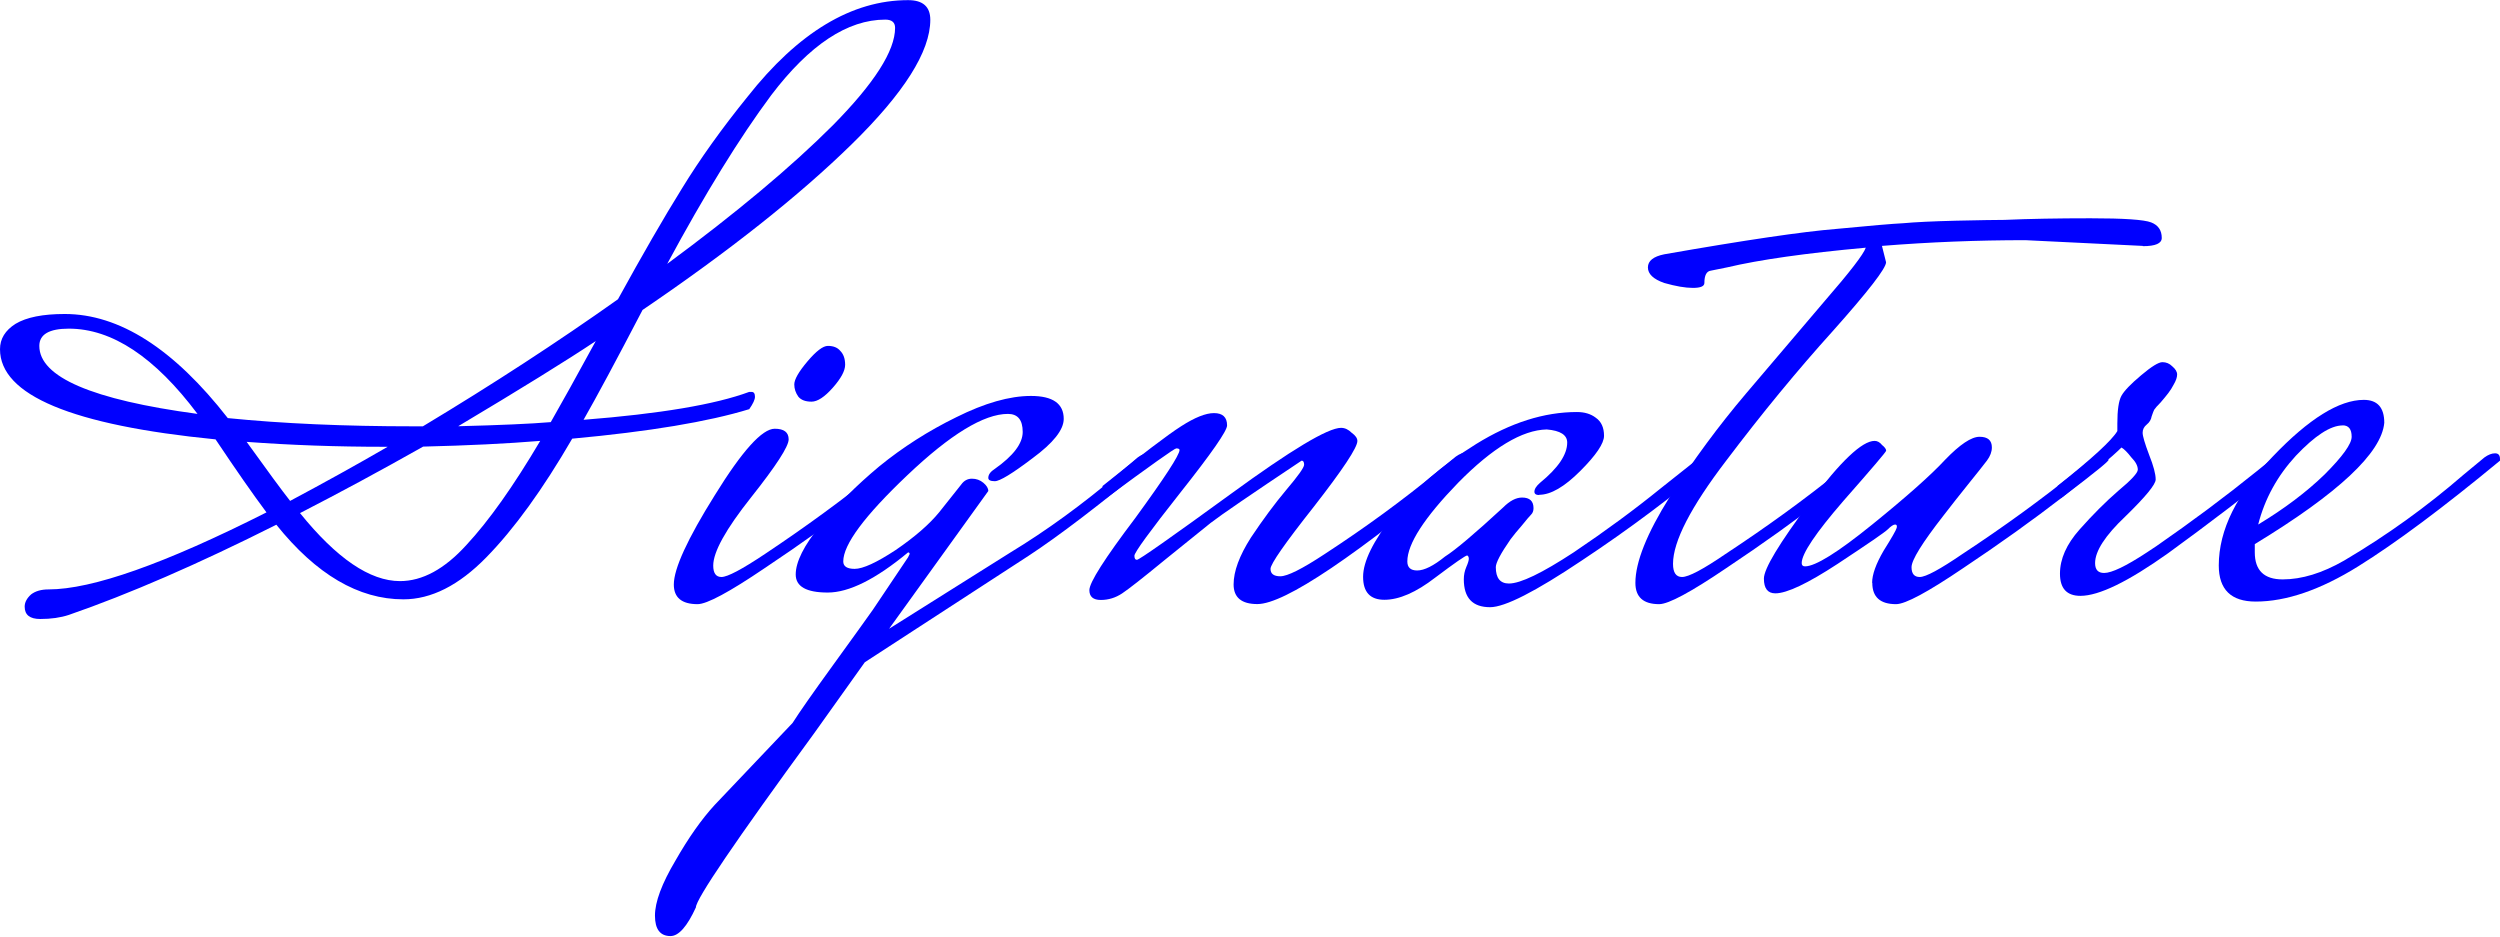
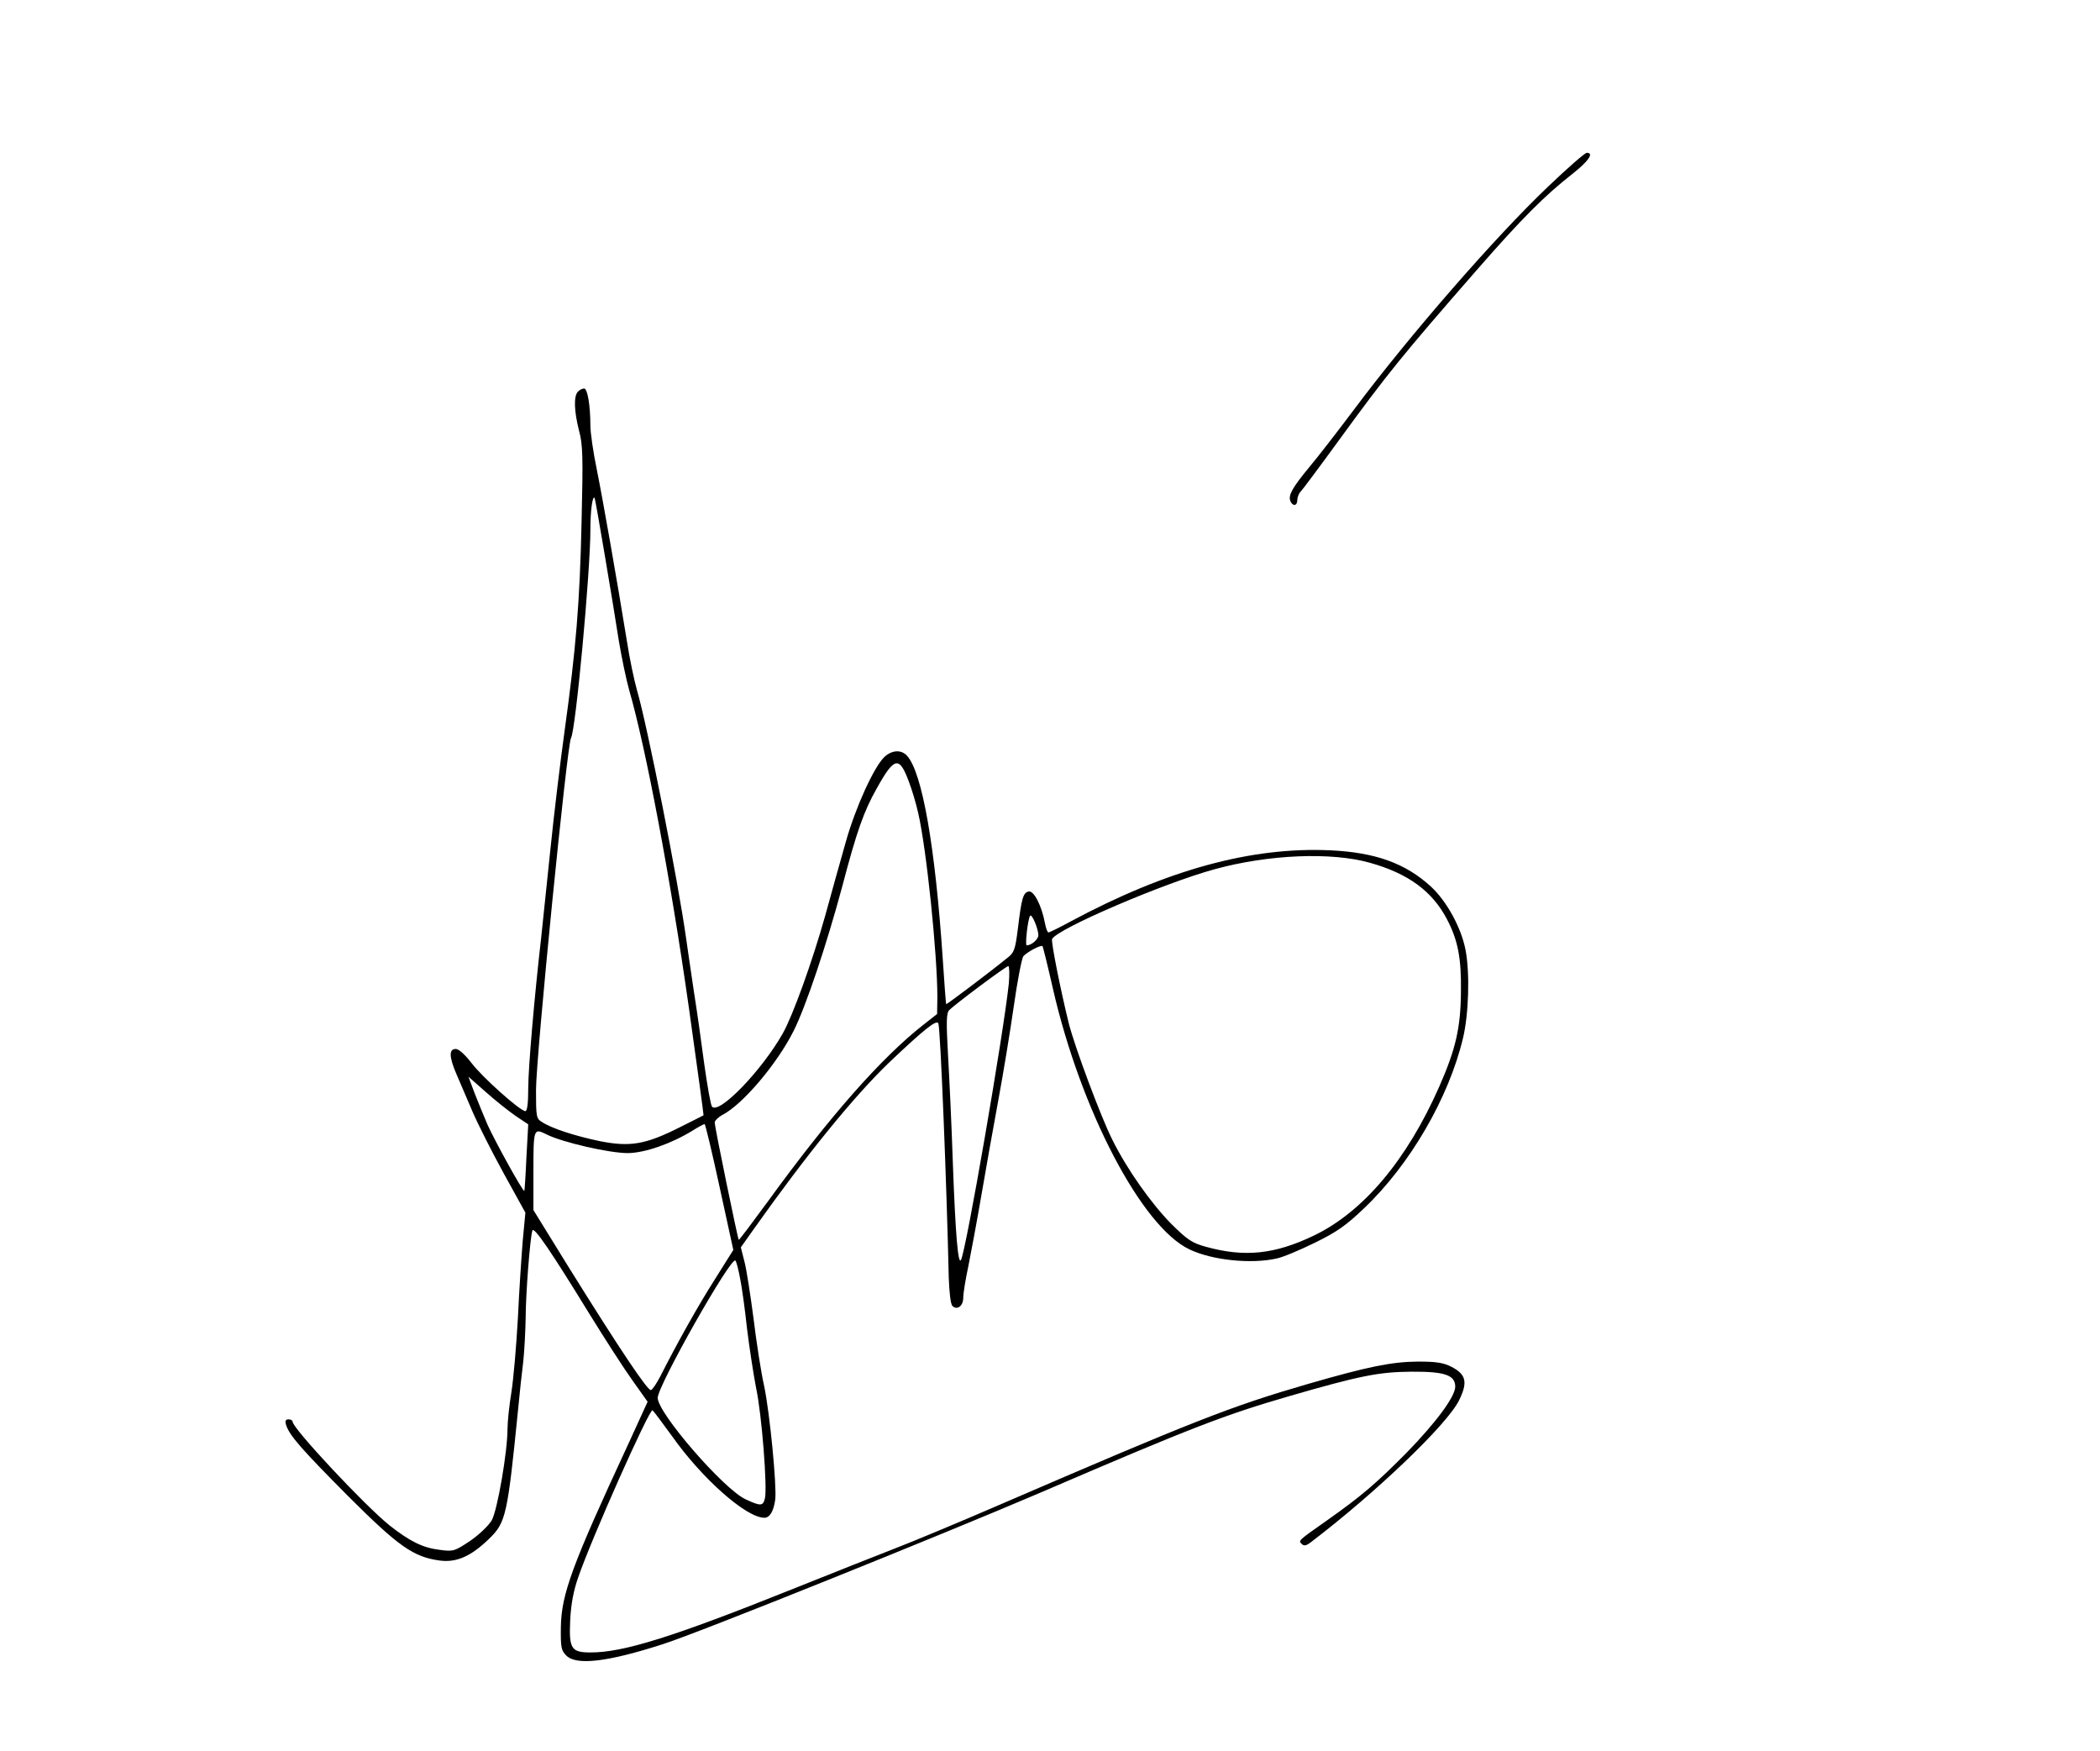
- <svg xmlns="http://www.w3.org/2000/svg" width="27.975mm" height="10.475mm" viewBox="0 0 27.975 10.475" version="1.1" id="svg8">
-   <defs id="defs2">
-     <rect x="-6.595" y="-8.28" width="143.763" height="55.541" id="rect522" />
-     <rect x="56.336" y="35.733" width="102.371" height="32.514" id="rect841" />
-   </defs>
-   <g id="layer1" transform="translate(-56.33594,-37.11743)">
-     <g aria-label="Signature" id="text839" style="font-size:9.172px;line-height:125%;font-family:Formata;-inkscape-font-specification:Formata;letter-spacing:0px;word-spacing:0px;white-space:pre;shape-inside:url(#rect841);display:inline;fill:#0000ff;stroke:#000000;stroke-width:0.265px">
-       <path d="m 59.317,42.85 q -0.22,-0.294 -0.569,-0.816 -2.412,-0.238 -2.412,-1.009 0,-0.174 0.174,-0.284 0.183,-0.11 0.55,-0.11 0.917,0 1.825,1.165 0.917,0.092 2.082,0.092 h 0.101 q 1.174,-0.706 2.183,-1.422 0.413,-0.752 0.715,-1.238 0.303,-0.495 0.734,-1.027 0.853,-1.082 1.798,-1.082 0.248,0 0.248,0.22 0,0.532 -0.881,1.394 -0.881,0.862 -2.339,1.853 -0.44,0.844 -0.66,1.229 1.284,-0.101 1.853,-0.312 h 0.028 q 0.037,0 0.037,0.055 0,0.046 -0.064,0.138 -0.688,0.211 -1.981,0.33 -0.495,0.853 -0.963,1.33 -0.459,0.468 -0.926,0.468 -0.752,0 -1.422,-0.835 -1.312,0.66 -2.321,1.009 -0.138,0.046 -0.321,0.046 -0.174,0 -0.174,-0.138 0,-0.073 0.073,-0.138 0.073,-0.055 0.193,-0.055 0.734,0 2.44,-0.862 z m 1.752,-0.734 q -0.697,0.394 -1.376,0.743 0.615,0.761 1.119,0.761 0.376,0 0.743,-0.404 0.376,-0.404 0.826,-1.165 -0.56,0.046 -1.312,0.064 z m 5.173,-4.779 q -0.633,0 -1.275,0.844 -0.532,0.715 -1.165,1.889 1.156,-0.853 1.853,-1.55 0.697,-0.706 0.697,-1.091 0,-0.092 -0.11,-0.092 z m -9.466,3.651 q 0,0.523 1.77,0.761 -0.715,-0.954 -1.44,-0.954 -0.33,0 -0.33,0.193 z m 2.807,1.734 q 0.569,-0.303 1.091,-0.605 h -0.037 q -0.798,0 -1.541,-0.055 0.349,0.486 0.486,0.66 z m 3.421,-1.789 q -0.495,0.33 -1.541,0.954 0.706,-0.018 1.036,-0.046 0.174,-0.303 0.504,-0.908 z" style="font-family:'Mrs Saint Delafield';-inkscape-font-specification:'Mrs Saint Delafield';stroke:none" id="path541" />
-       <path d="m 65.6,40.988 q 0.092,0 0.138,0.055 0.055,0.055 0.055,0.156 0,0.101 -0.138,0.257 -0.138,0.156 -0.238,0.156 -0.101,0 -0.147,-0.055 -0.046,-0.064 -0.046,-0.138 0,-0.083 0.147,-0.257 0.147,-0.174 0.229,-0.174 z m 0.761,1.238 q 0.073,-0.046 0.11,-0.046 0.046,0 0.046,0.055 v 0.028 q 0.037,0 -0.495,0.404 -0.523,0.404 -1.128,0.807 -0.596,0.404 -0.752,0.404 -0.266,0 -0.266,-0.22 0,-0.266 0.459,-1 0.459,-0.743 0.67,-0.743 0.156,0 0.156,0.119 0,0.119 -0.422,0.651 -0.422,0.532 -0.422,0.761 0,0.128 0.092,0.128 0.101,0 0.486,-0.257 0.688,-0.459 1.266,-0.926 z" style="font-family:'Mrs Saint Delafield';-inkscape-font-specification:'Mrs Saint Delafield';stroke:none" id="path543" />
-       <path d="m 69.067,42.236 q 0.064,-0.046 0.119,-0.046 0.055,0 0.055,0.064 v 0.018 q -0.89,0.734 -1.394,1.064 l -1.834,1.192 -0.569,0.798 q -1.321,1.807 -1.321,1.945 -0.147,0.321 -0.284,0.321 -0.174,0 -0.174,-0.229 0,-0.229 0.229,-0.615 0.22,-0.385 0.44,-0.624 l 0.871,-0.917 q 0.11,-0.174 0.449,-0.642 0.339,-0.468 0.449,-0.624 l 0.394,-0.587 0.018,-0.037 q 0,-0.018 -0.018,-0.018 -0.541,0.449 -0.899,0.449 -0.358,0 -0.358,-0.202 0,-0.211 0.275,-0.55 0.275,-0.339 0.66,-0.66 0.394,-0.321 0.862,-0.55 0.477,-0.238 0.835,-0.238 0.367,0 0.367,0.257 0,0.183 -0.349,0.44 -0.339,0.257 -0.422,0.257 -0.073,0 -0.073,-0.037 0,-0.055 0.073,-0.101 0.312,-0.22 0.312,-0.413 0,-0.202 -0.165,-0.202 -0.404,0 -1.128,0.688 -0.715,0.679 -0.715,0.963 0,0.083 0.128,0.083 0.138,0 0.459,-0.211 0.321,-0.22 0.486,-0.422 l 0.248,-0.312 q 0.046,-0.064 0.119,-0.064 0.073,0 0.128,0.046 0.055,0.046 0.055,0.092 l -1.11,1.541 1.357,-0.853 q 0.605,-0.367 1.211,-0.881 z" style="font-family:'Mrs Saint Delafield';-inkscape-font-specification:'Mrs Saint Delafield';stroke:none" id="path545" />
-       <path d="m 72.8,42.263 q -1.935,1.614 -2.394,1.614 -0.266,0 -0.266,-0.22 0,-0.22 0.193,-0.523 0.202,-0.303 0.394,-0.532 0.202,-0.238 0.202,-0.284 0,-0.046 -0.028,-0.046 -0.853,0.569 -1.018,0.697 -0.156,0.128 -0.523,0.422 -0.358,0.294 -0.468,0.367 -0.11,0.073 -0.238,0.073 -0.128,0 -0.128,-0.11 0,-0.128 0.514,-0.807 0.495,-0.679 0.495,-0.761 0,-0.018 -0.037,-0.018 -0.028,0 -0.789,0.56 l -0.037,-0.138 q 0.651,-0.523 0.881,-0.67 0.229,-0.147 0.367,-0.147 0.147,0 0.147,0.138 0,0.092 -0.523,0.752 -0.514,0.651 -0.514,0.706 0,0.046 0.028,0.046 0.037,0 1.046,-0.734 1.018,-0.743 1.238,-0.743 0.064,0 0.119,0.055 0.064,0.046 0.064,0.092 0,0.11 -0.486,0.734 -0.486,0.615 -0.486,0.697 0,0.083 0.11,0.083 0.119,0 0.495,-0.248 0.688,-0.449 1.266,-0.926 l 0.202,-0.165 q 0.064,-0.046 0.119,-0.046 0.055,0 0.055,0.055 z" style="font-family:'Mrs Saint Delafield';-inkscape-font-specification:'Mrs Saint Delafield';stroke:none" id="path547" />
-       <path d="m 73.561,42.657 q -0.055,0 -0.055,-0.037 0,-0.046 0.064,-0.101 0.303,-0.248 0.303,-0.449 0,-0.128 -0.229,-0.147 -0.413,0.009 -0.991,0.596 -0.569,0.587 -0.569,0.881 0,0.101 0.11,0.101 0.119,0 0.312,-0.156 0.174,-0.11 0.651,-0.55 0.11,-0.11 0.211,-0.11 0.128,0 0.128,0.119 0,0.046 -0.028,0.073 -0.028,0.028 -0.101,0.119 -0.073,0.083 -0.128,0.156 -0.165,0.238 -0.165,0.312 0,0.183 0.147,0.183 0.193,0 0.725,-0.349 0.532,-0.358 0.972,-0.715 l 0.44,-0.349 q 0.064,-0.046 0.119,-0.046 0.055,0 0.055,0.064 v 0.018 q -0.706,0.596 -1.495,1.119 -0.78,0.523 -1.027,0.523 -0.294,0 -0.294,-0.312 0,-0.073 0.028,-0.138 0.028,-0.064 0.028,-0.092 0,-0.028 -0.018,-0.037 -0.028,0 -0.358,0.248 -0.321,0.248 -0.569,0.248 -0.238,0 -0.238,-0.257 0,-0.257 0.339,-0.688 0.349,-0.44 0.926,-0.798 0.578,-0.358 1.128,-0.358 0.128,0 0.211,0.064 0.092,0.064 0.092,0.202 0,0.128 -0.266,0.394 -0.266,0.266 -0.459,0.266 z" style="font-family:'Mrs Saint Delafield';-inkscape-font-specification:'Mrs Saint Delafield';stroke:none" id="path549" />
-       <path d="m 80.312,39.869 -1.312,-0.064 q -0.807,0 -1.605,0.064 l 0.046,0.183 q 0,0.101 -0.596,0.77 -0.596,0.66 -1.192,1.449 -0.596,0.78 -0.596,1.156 0,0.147 0.101,0.147 0.11,0 0.486,-0.257 0.697,-0.459 1.275,-0.926 l 0.202,-0.165 q 0.064,-0.046 0.11,-0.046 0.046,0 0.046,0.055 v 0.028 q 0.037,0 -0.495,0.404 -0.523,0.404 -1.128,0.807 -0.596,0.404 -0.752,0.404 -0.266,0 -0.266,-0.238 0,-0.349 0.385,-0.963 0.394,-0.615 0.853,-1.156 0.468,-0.55 0.881,-1.036 0.422,-0.486 0.459,-0.596 -1.009,0.092 -1.55,0.22 l -0.183,0.037 q -0.073,0.009 -0.073,0.138 0,0.055 -0.128,0.055 -0.128,0 -0.321,-0.055 -0.183,-0.064 -0.183,-0.174 0,-0.11 0.183,-0.147 1.357,-0.238 1.926,-0.284 0.569,-0.055 0.752,-0.064 0.193,-0.018 0.587,-0.028 0.404,-0.009 0.541,-0.009 0.413,-0.018 0.963,-0.018 0.56,0 0.679,0.046 0.119,0.046 0.119,0.174 0,0.092 -0.211,0.092 z" style="font-family:'Mrs Saint Delafield';-inkscape-font-specification:'Mrs Saint Delafield';stroke:none" id="path551" />
-       <path d="m 77.285,43.639 q 0,-0.138 0.128,-0.358 0.138,-0.22 0.147,-0.257 0.009,-0.037 -0.018,-0.037 -0.028,0 -0.083,0.055 -0.046,0.046 -0.56,0.385 -0.504,0.33 -0.697,0.33 -0.128,0 -0.128,-0.165 0,-0.165 0.514,-0.853 0.514,-0.688 0.725,-0.688 0.046,0 0.083,0.046 0.046,0.037 0.046,0.064 0,0.018 -0.477,0.56 -0.468,0.541 -0.468,0.697 0,0.037 0.037,0.037 0.174,0 0.752,-0.468 0.578,-0.468 0.816,-0.725 0.248,-0.257 0.385,-0.257 0.138,0 0.138,0.119 0,0.073 -0.055,0.147 -0.055,0.073 -0.211,0.266 -0.147,0.183 -0.275,0.349 -0.358,0.459 -0.358,0.578 0,0.11 0.092,0.11 0.101,0 0.477,-0.257 0.697,-0.459 1.275,-0.926 l 0.202,-0.165 q 0.064,-0.046 0.11,-0.046 0.046,0 0.046,0.055 v 0.028 q 0.037,0 -0.495,0.404 -0.523,0.404 -1.128,0.807 -0.596,0.404 -0.752,0.404 -0.266,0 -0.266,-0.238 z" style="font-family:'Mrs Saint Delafield';-inkscape-font-specification:'Mrs Saint Delafield';stroke:none" id="path553" />
-       <path d="m 81.78,42.236 q 0.064,-0.046 0.119,-0.046 0.055,0 0.055,0.064 v 0.018 q -0.688,0.55 -1.357,1.036 -0.67,0.477 -0.981,0.477 -0.229,0 -0.229,-0.248 0,-0.248 0.22,-0.495 0.22,-0.248 0.431,-0.431 0.22,-0.183 0.22,-0.238 0,-0.064 -0.073,-0.138 -0.064,-0.083 -0.11,-0.11 -0.156,0.156 -0.679,0.569 l -0.037,-0.138 q 0.578,-0.459 0.67,-0.615 v -0.083 q 0,-0.229 0.046,-0.312 0.046,-0.083 0.22,-0.229 0.174,-0.147 0.238,-0.147 0.064,0 0.11,0.046 0.055,0.046 0.055,0.092 0,0.046 -0.037,0.11 -0.028,0.055 -0.064,0.101 -0.028,0.037 -0.083,0.101 -0.055,0.055 -0.073,0.083 -0.009,0.018 -0.028,0.073 -0.009,0.055 -0.055,0.092 -0.046,0.037 -0.046,0.092 0,0.055 0.073,0.248 0.073,0.183 0.073,0.275 0,0.083 -0.339,0.413 -0.339,0.321 -0.339,0.523 0,0.11 0.101,0.11 0.128,0 0.477,-0.229 l 0.11,-0.073 q 0.596,-0.413 1.119,-0.835 z" style="font-family:'Mrs Saint Delafield';-inkscape-font-specification:'Mrs Saint Delafield';stroke:none" id="path555" />
-       <path d="m 84.137,42.236 q 0.064,-0.046 0.119,-0.046 0.055,0 0.055,0.064 v 0.018 q -0.954,0.789 -1.587,1.183 -0.633,0.394 -1.147,0.394 -0.413,0 -0.413,-0.404 0,-0.596 0.605,-1.22 0.605,-0.633 1.018,-0.633 0.229,0 0.229,0.257 -0.046,0.504 -1.449,1.357 v 0.092 q 0,0.303 0.312,0.303 0.321,0 0.688,-0.211 0.715,-0.422 1.339,-0.963 z m -1.587,-0.358 q -0.202,0 -0.523,0.339 -0.312,0.339 -0.422,0.77 0.44,-0.266 0.743,-0.56 0.303,-0.303 0.303,-0.422 0,-0.128 -0.101,-0.128 z" style="font-family:'Mrs Saint Delafield';-inkscape-font-specification:'Mrs Saint Delafield';stroke:none" id="path557" />
-     </g>
-     <text xml:space="preserve" transform="matrix(0.2645833,0,0,0.2645833,56.00659,37.5125)" id="text520" style="font-size:21.333px;line-height:1.3;font-family:'Fira Sans';-inkscape-font-specification:'Fira Sans';text-align:center;word-spacing:0px;white-space:pre;shape-inside:url(#rect522);display:inline" />
+ <svg xmlns="http://www.w3.org/2000/svg" version="1.0" width="811pt" height="676pt" viewBox="0 0 811 676" preserveAspectRatio="xMidYMid meet">
+   <g transform="translate(0,676) scale(0.1,-0.1)" fill="#000000" stroke="none">
+     <path d="M5977 6038 c-201 -191 -533 -572 -747 -858 -63 -84 -141 -185 -174 -224 -66 -80 -81 -108 -73 -130 9 -22 27 -20 27 3 0 11 6 26 13 33 7 7 72 94 144 193 193 265 247 331 534 660 179 205 266 291 372 374 62 49 84 81 55 81 -7 0 -75 -59 -151 -132z" />
+     <path d="M2232 5248 c-17 -17 -15 -75 4 -150 15 -54 16 -102 10 -352 -7 -317 -22 -493 -66 -811 -16 -115 -41 -322 -55 -460 -14 -137 -30 -288 -35 -335 -26 -226 -50 -502 -50 -582 0 -58 -4 -88 -11 -88 -20 0 -168 132 -209 187 -25 32 -48 53 -60 53 -27 0 -26 -31 4 -100 13 -30 40 -93 60 -140 20 -47 74 -154 120 -238 l85 -154 -10 -106 c-5 -59 -14 -195 -19 -302 -6 -107 -17 -235 -25 -285 -8 -49 -15 -113 -15 -141 0 -89 -39 -315 -61 -354 -12 -20 -48 -55 -83 -79 -60 -40 -65 -42 -117 -35 -67 8 -116 33 -194 94 -94 75 -375 375 -375 401 0 5 -7 9 -16 9 -11 0 -14 -6 -9 -22 13 -40 56 -90 239 -274 196 -196 253 -235 353 -249 66 -9 122 16 192 84 65 63 71 91 112 501 6 63 15 147 20 185 4 39 8 112 9 164 0 92 17 312 26 340 6 17 73 -82 221 -323 58 -94 132 -209 165 -255 l59 -83 -74 -162 c-218 -469 -259 -581 -261 -708 -1 -78 1 -90 21 -110 39 -39 159 -25 373 44 136 43 1075 421 1465 588 576 248 707 298 952 369 276 80 349 94 473 95 129 1 170 -13 170 -58 0 -38 -74 -138 -188 -255 -118 -119 -174 -167 -307 -261 -114 -80 -111 -78 -98 -91 9 -9 18 -7 36 7 251 191 527 455 572 548 34 69 27 99 -28 128 -33 17 -60 21 -132 21 -101 -1 -191 -19 -426 -87 -296 -86 -436 -141 -1189 -466 -162 -70 -340 -144 -395 -165 -55 -21 -238 -94 -406 -161 -459 -184 -651 -244 -778 -244 -75 0 -84 14 -79 124 3 62 13 115 31 166 51 149 275 652 287 645 4 -3 37 -47 74 -98 117 -166 288 -317 358 -317 21 0 36 26 42 71 6 54 -21 333 -43 438 -12 53 -30 170 -41 261 -12 91 -27 189 -35 219 l-14 55 46 65 c209 295 390 517 526 648 137 130 186 169 191 151 8 -24 32 -620 40 -981 2 -55 7 -102 14 -109 18 -18 42 -1 42 32 0 17 9 72 20 123 10 50 33 173 50 272 17 99 46 263 65 365 19 102 46 266 60 364 14 99 31 186 37 194 14 16 68 45 74 39 2 -2 20 -75 40 -163 107 -469 343 -921 528 -1008 88 -42 238 -57 336 -35 25 5 91 33 148 61 84 41 120 66 190 133 177 168 327 426 382 657 22 92 27 249 10 339 -16 86 -73 190 -134 246 -98 90 -215 132 -389 140 -304 14 -630 -75 -1001 -274 -44 -24 -83 -43 -87 -43 -4 0 -10 17 -14 38 -12 64 -42 124 -62 120 -22 -4 -28 -27 -42 -143 -10 -79 -14 -93 -39 -112 -70 -57 -236 -182 -238 -180 -1 1 -7 79 -13 172 -29 434 -79 722 -138 787 -22 24 -57 23 -87 -4 -40 -37 -113 -197 -150 -330 -19 -67 -55 -195 -79 -283 -50 -178 -125 -386 -164 -455 -81 -143 -245 -313 -273 -283 -5 4 -18 78 -30 163 -11 85 -29 211 -40 280 -10 69 -24 161 -30 205 -31 223 -150 824 -190 960 -11 39 -29 124 -39 190 -38 234 -92 542 -116 661 -14 67 -25 144 -25 171 0 76 -11 143 -24 143 -7 0 -17 -5 -24 -12z m103 -628 c20 -118 45 -269 55 -335 11 -66 29 -151 40 -190 64 -221 160 -729 230 -1223 32 -229 58 -417 57 -418 -1 -1 -43 -22 -93 -47 -131 -66 -191 -76 -307 -53 -96 20 -186 49 -224 74 -22 13 -23 21 -23 123 0 129 120 1334 135 1359 18 28 75 641 75 805 0 73 8 131 16 123 2 -2 19 -100 39 -218z m1175 -878 c12 -31 28 -85 36 -121 32 -138 74 -545 74 -711 l-1 -65 -51 -40 c-165 -129 -367 -359 -602 -683 -61 -83 -111 -150 -113 -149 -4 4 -93 437 -93 453 0 7 14 21 31 30 77 40 210 196 274 324 47 93 128 335 187 555 57 217 84 293 135 383 67 120 86 124 123 24z m1780 -313 c147 -41 241 -109 298 -218 42 -80 56 -150 54 -281 -1 -137 -20 -221 -84 -366 -125 -283 -293 -483 -485 -575 -151 -72 -266 -84 -415 -43 -55 15 -72 27 -134 88 -77 78 -171 210 -228 325 -44 87 -146 360 -169 452 -32 130 -68 312 -64 323 15 38 430 216 628 270 208 57 450 67 599 25z m-1280 -280 c0 -16 -27 -39 -45 -39 -7 0 4 99 13 114 6 11 32 -49 32 -75z m-114 -186 c-20 -192 -166 -1038 -185 -1068 -11 -18 -21 96 -31 370 -5 149 -14 340 -19 425 -7 124 -6 158 4 169 22 23 219 170 229 171 4 0 5 -30 2 -67z m-1904 -512 l48 -32 -7 -127 c-3 -70 -7 -128 -8 -130 -5 -5 -113 191 -142 255 -14 32 -36 87 -50 122 l-24 64 68 -60 c37 -33 89 -74 115 -92z m787 -274 l53 -243 -71 -113 c-65 -102 -144 -243 -211 -375 -14 -27 -30 -51 -36 -53 -12 -4 -117 152 -320 478 l-134 217 0 140 c0 177 0 177 51 152 59 -30 245 -73 315 -72 65 1 166 36 249 87 22 14 43 25 46 25 3 0 29 -109 58 -243z m79 -352 c7 -33 19 -121 27 -195 9 -74 25 -177 35 -229 22 -102 44 -386 34 -426 -7 -30 -16 -31 -74 -4 -84 38 -340 333 -340 392 0 47 284 548 300 530 4 -4 12 -35 18 -68z" />
  </g>
</svg>
